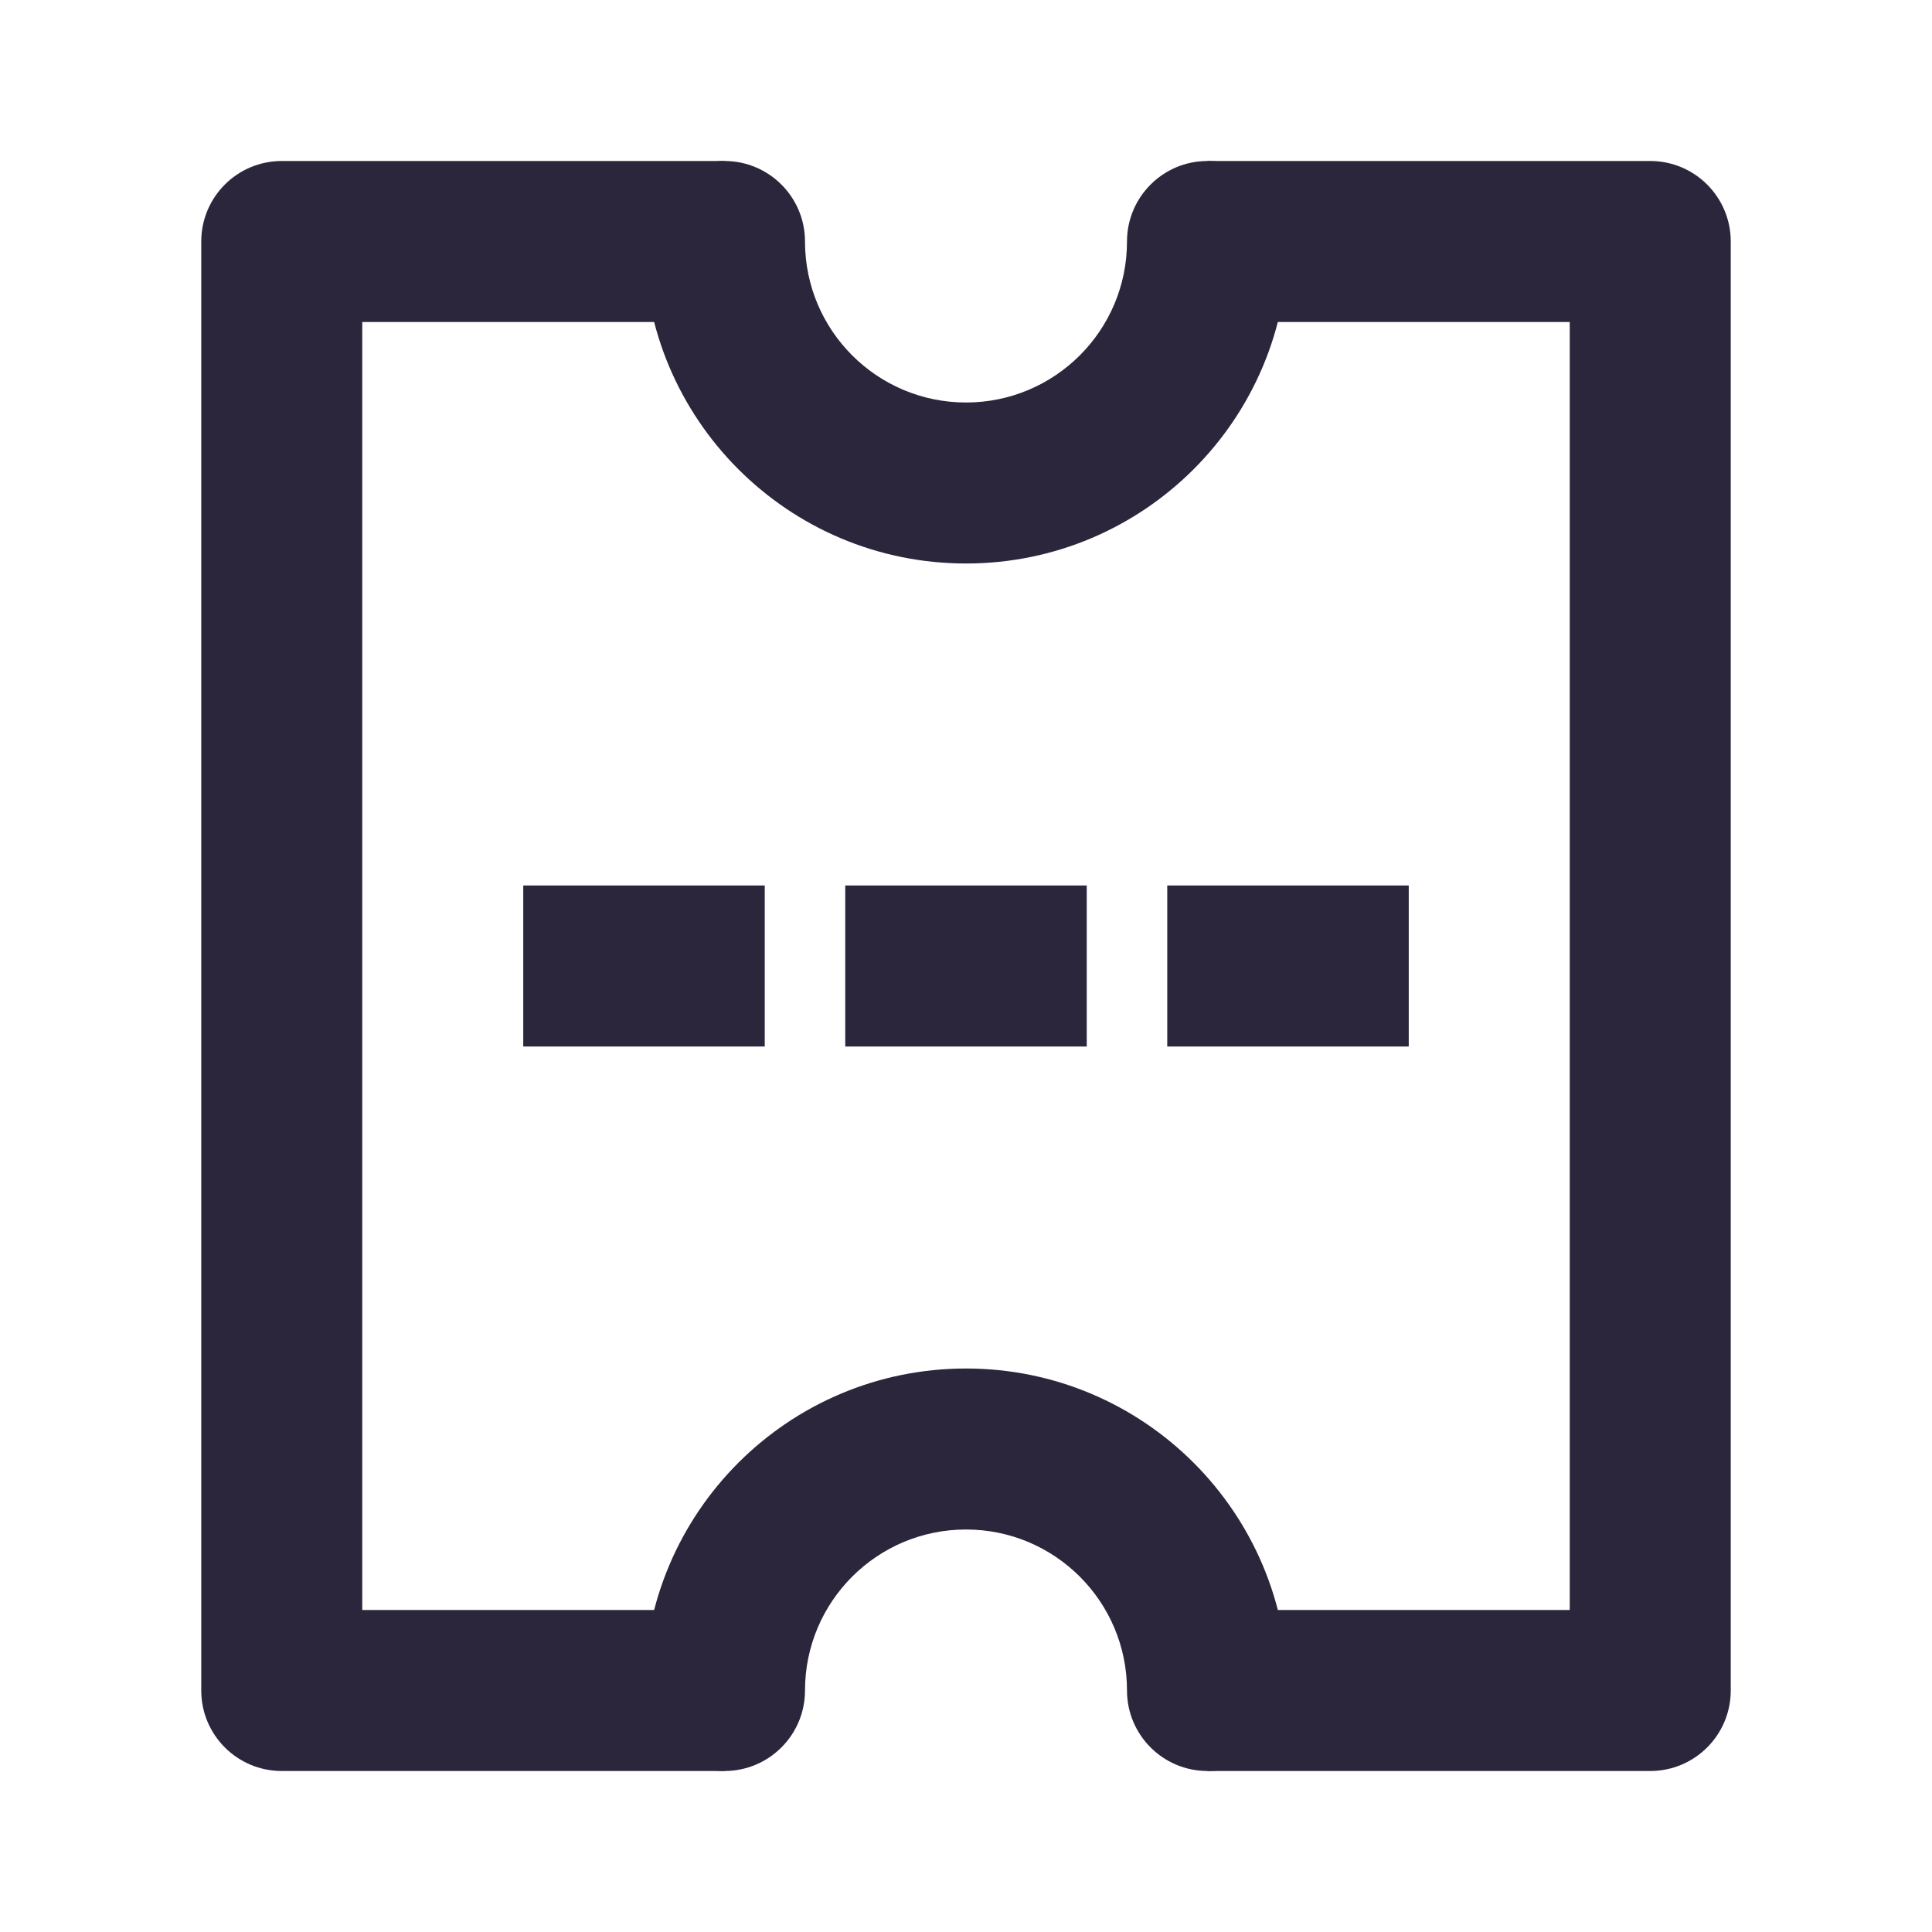
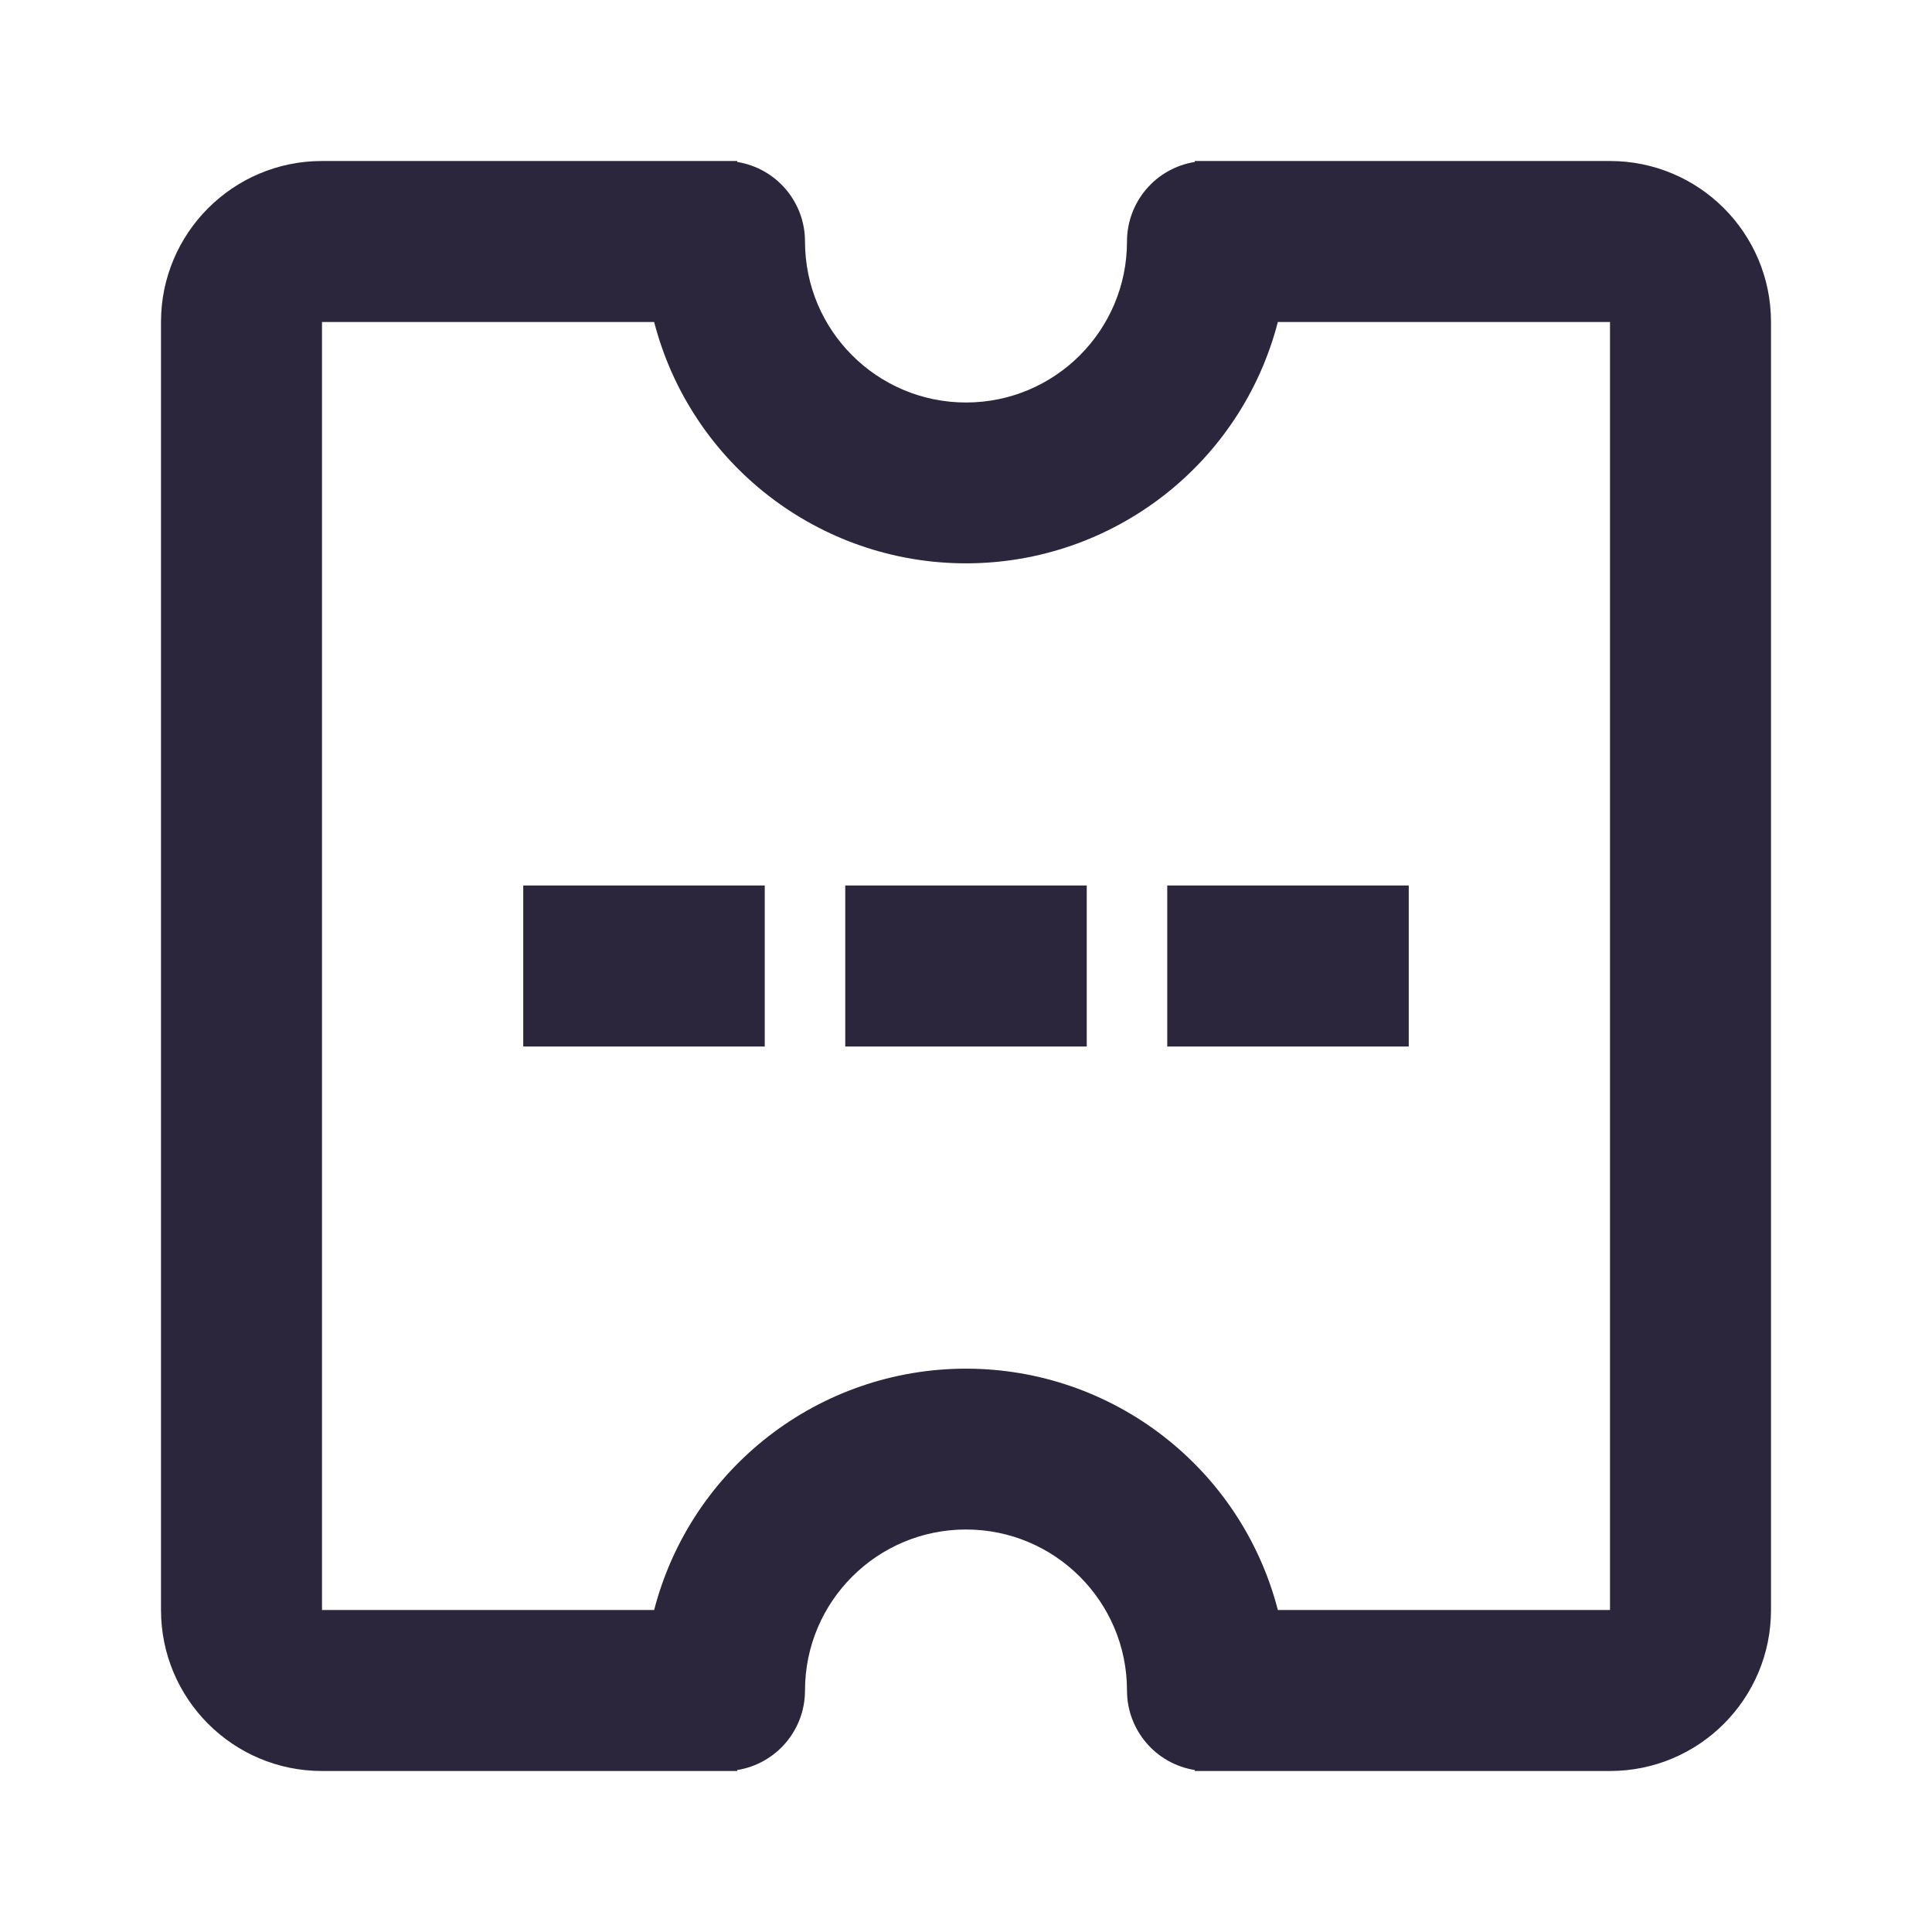
<svg xmlns="http://www.w3.org/2000/svg" fill="none" viewBox="0 0 24 24">
-   <path fill="#2B263B" d="M9 2H3.5a1 1 0 0 0-1 1v18a1 1 0 0 0 1 1H9v-2H4.5V4H9V2Zm6 2h4.5v16H15v2h5.5a1 1 0 0 0 1-1V3a1 1 0 0 0-1-1H15v2Z" data-follow-fill="#2B263B" />
-   <path fill="#2B263B" d="M9 2a1 1 0 0 1 1 1 2 2 0 1 0 4 0 1 1 0 1 1 2 0 4 4 0 0 1-8 0 1 1 0 0 1 1-1Zm6 20a1 1 0 0 1-1-1 2 2 0 1 0-4 0 1 1 0 1 1-2 0 4 4 0 0 1 8 0 1 1 0 0 1-1 1Zm-5.5-9h-3v-2h3v2Zm4 0h-3v-2h3v2Zm4 0h-3v-2h3v2Z" data-follow-fill="#2B263B" />
+   <path fill="#2B263B" d="M2 4a2 2 0 0 1 2-2h5.158v.012A1 1 0 0 1 10 3a2 2 0 1 0 4 0 1 1 0 0 1 .842-.988V2H20a2 2 0 0 1 2 2v16a2 2 0 0 1-2 2h-5.158v-.012A1 1 0 0 1 14 21a2 2 0 1 0-4 0 1 1 0 0 1-.842.988V22H4a2 2 0 0 1-2-2V4Zm2 0v16h4.126a4.002 4.002 0 0 1 7.748 0H20V4h-4.126a4.002 4.002 0 0 1-7.748 0H4Zm2.5 9h3v-2h-3v2Zm4-2v2h3v-2h-3Zm7 2h-3v-2h3v2Z" data-follow-fill="#2B263B" />
</svg>
